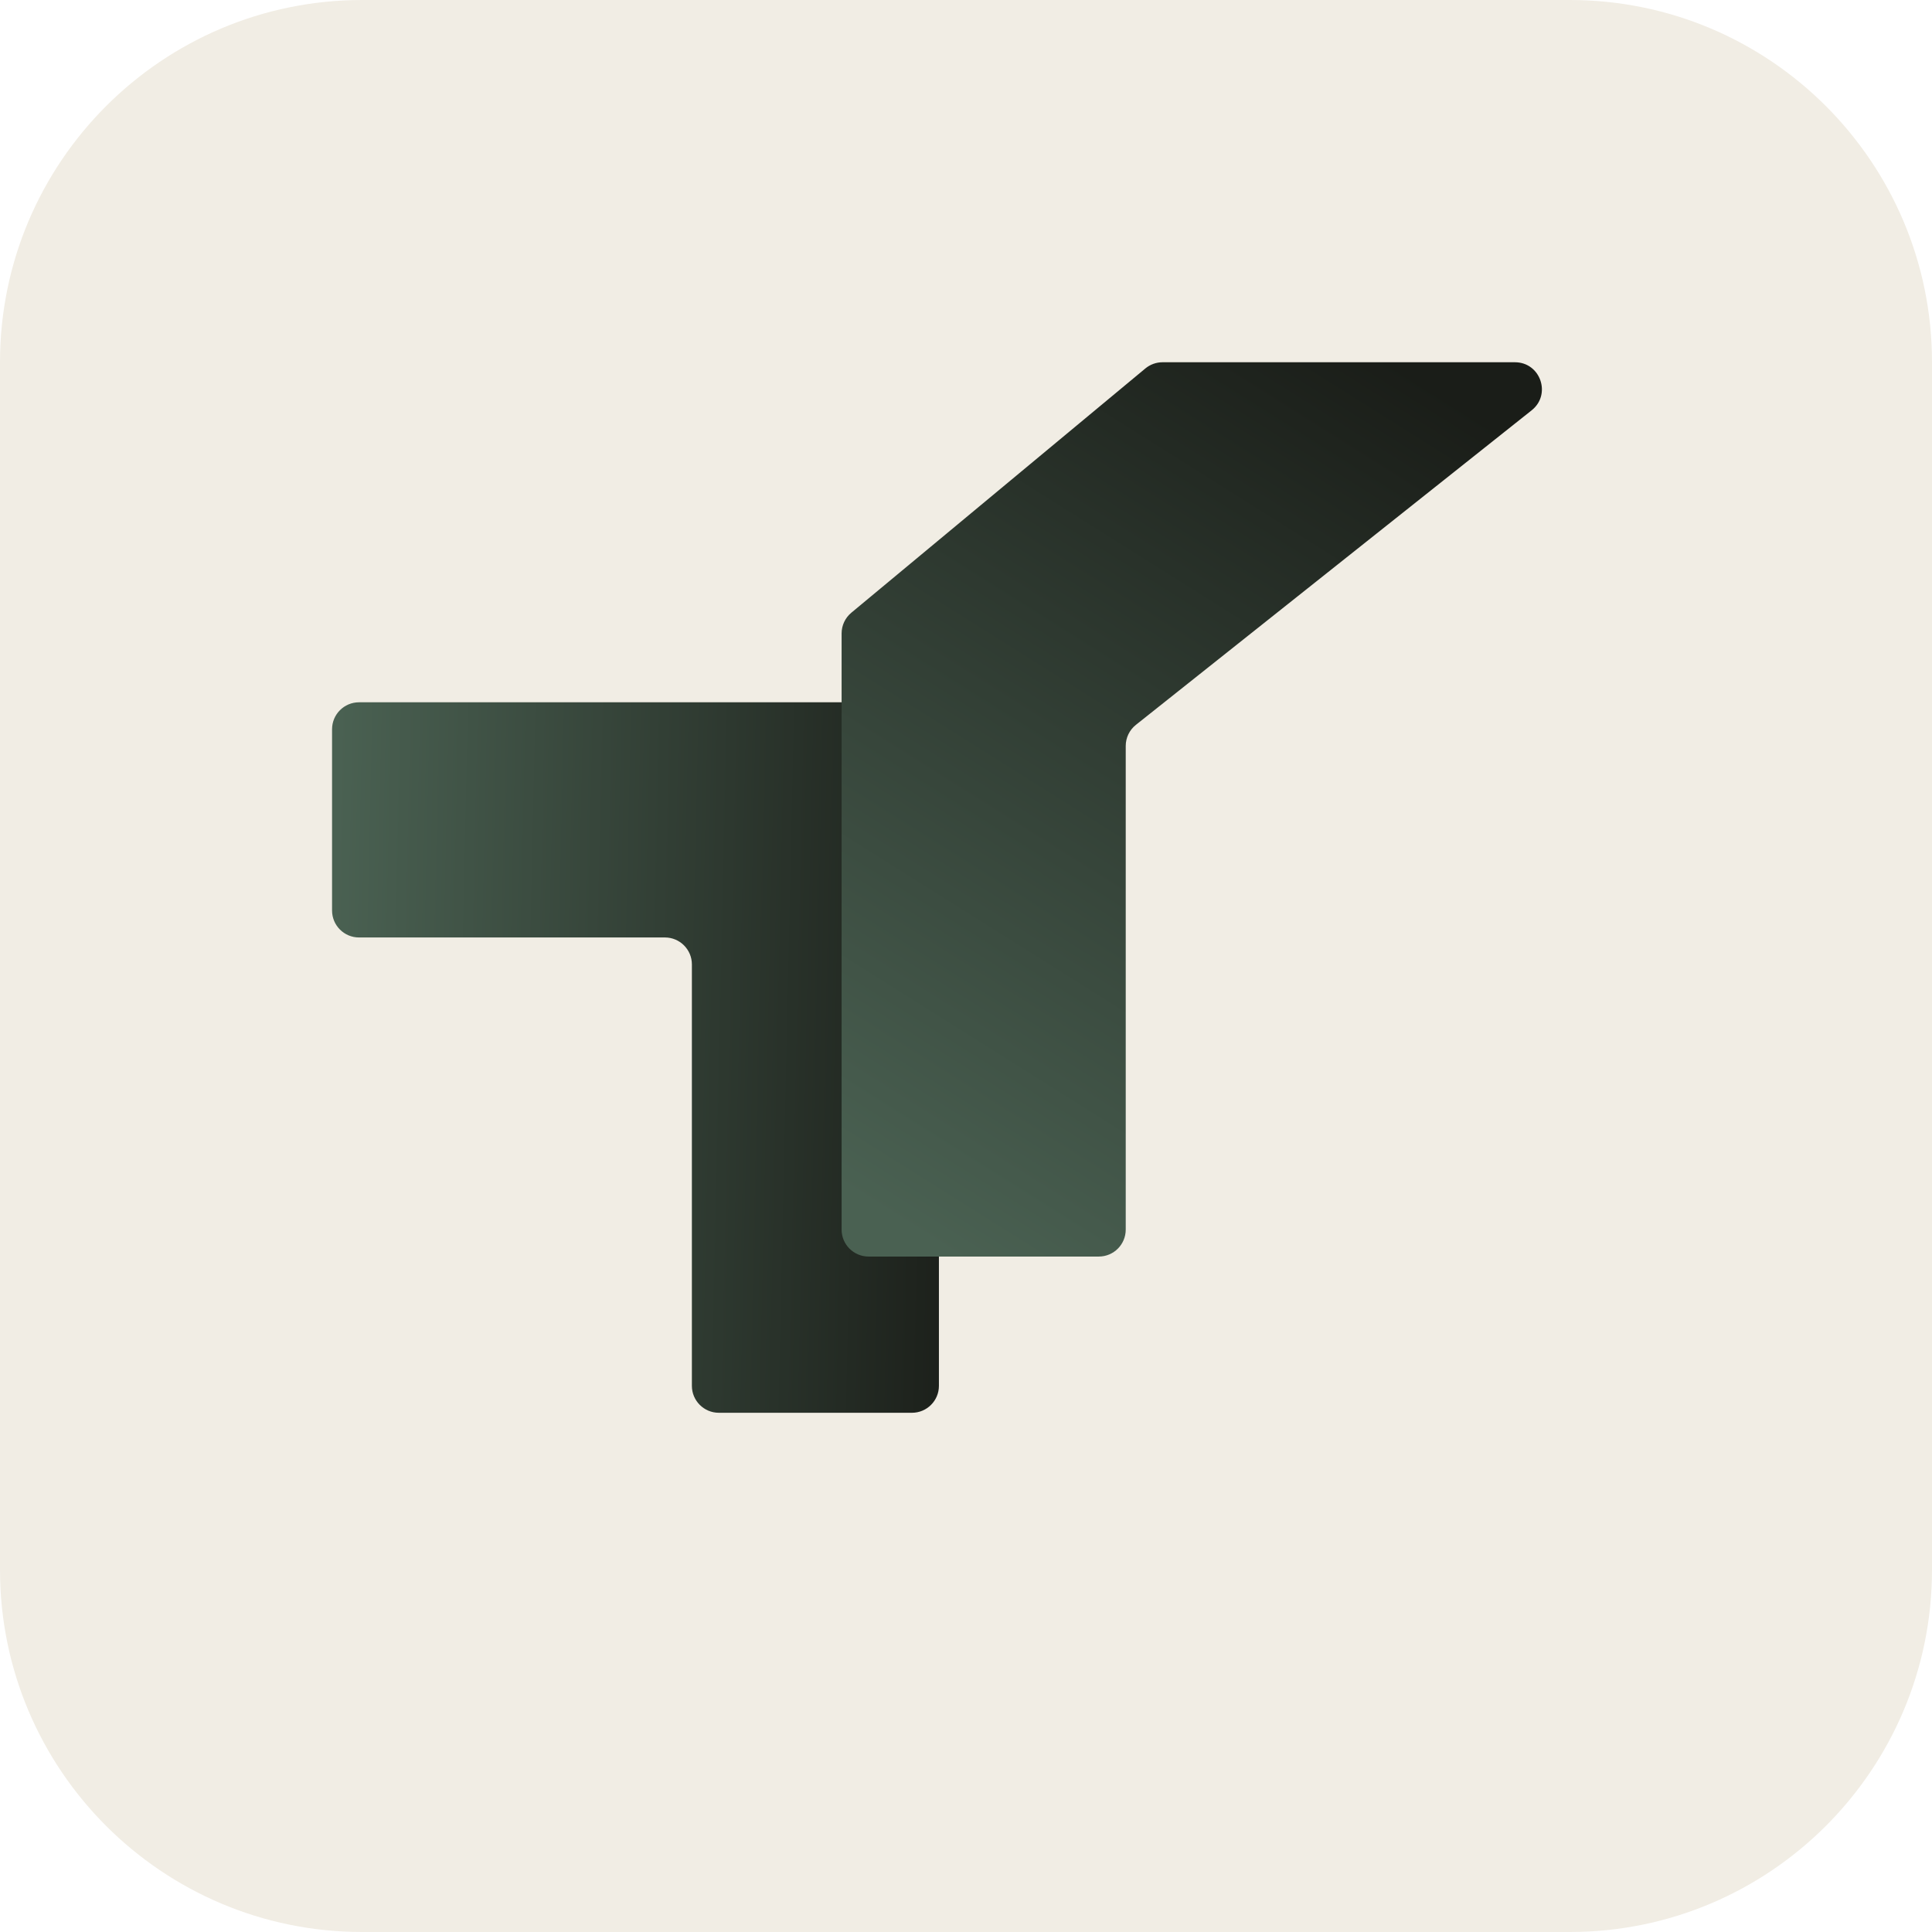
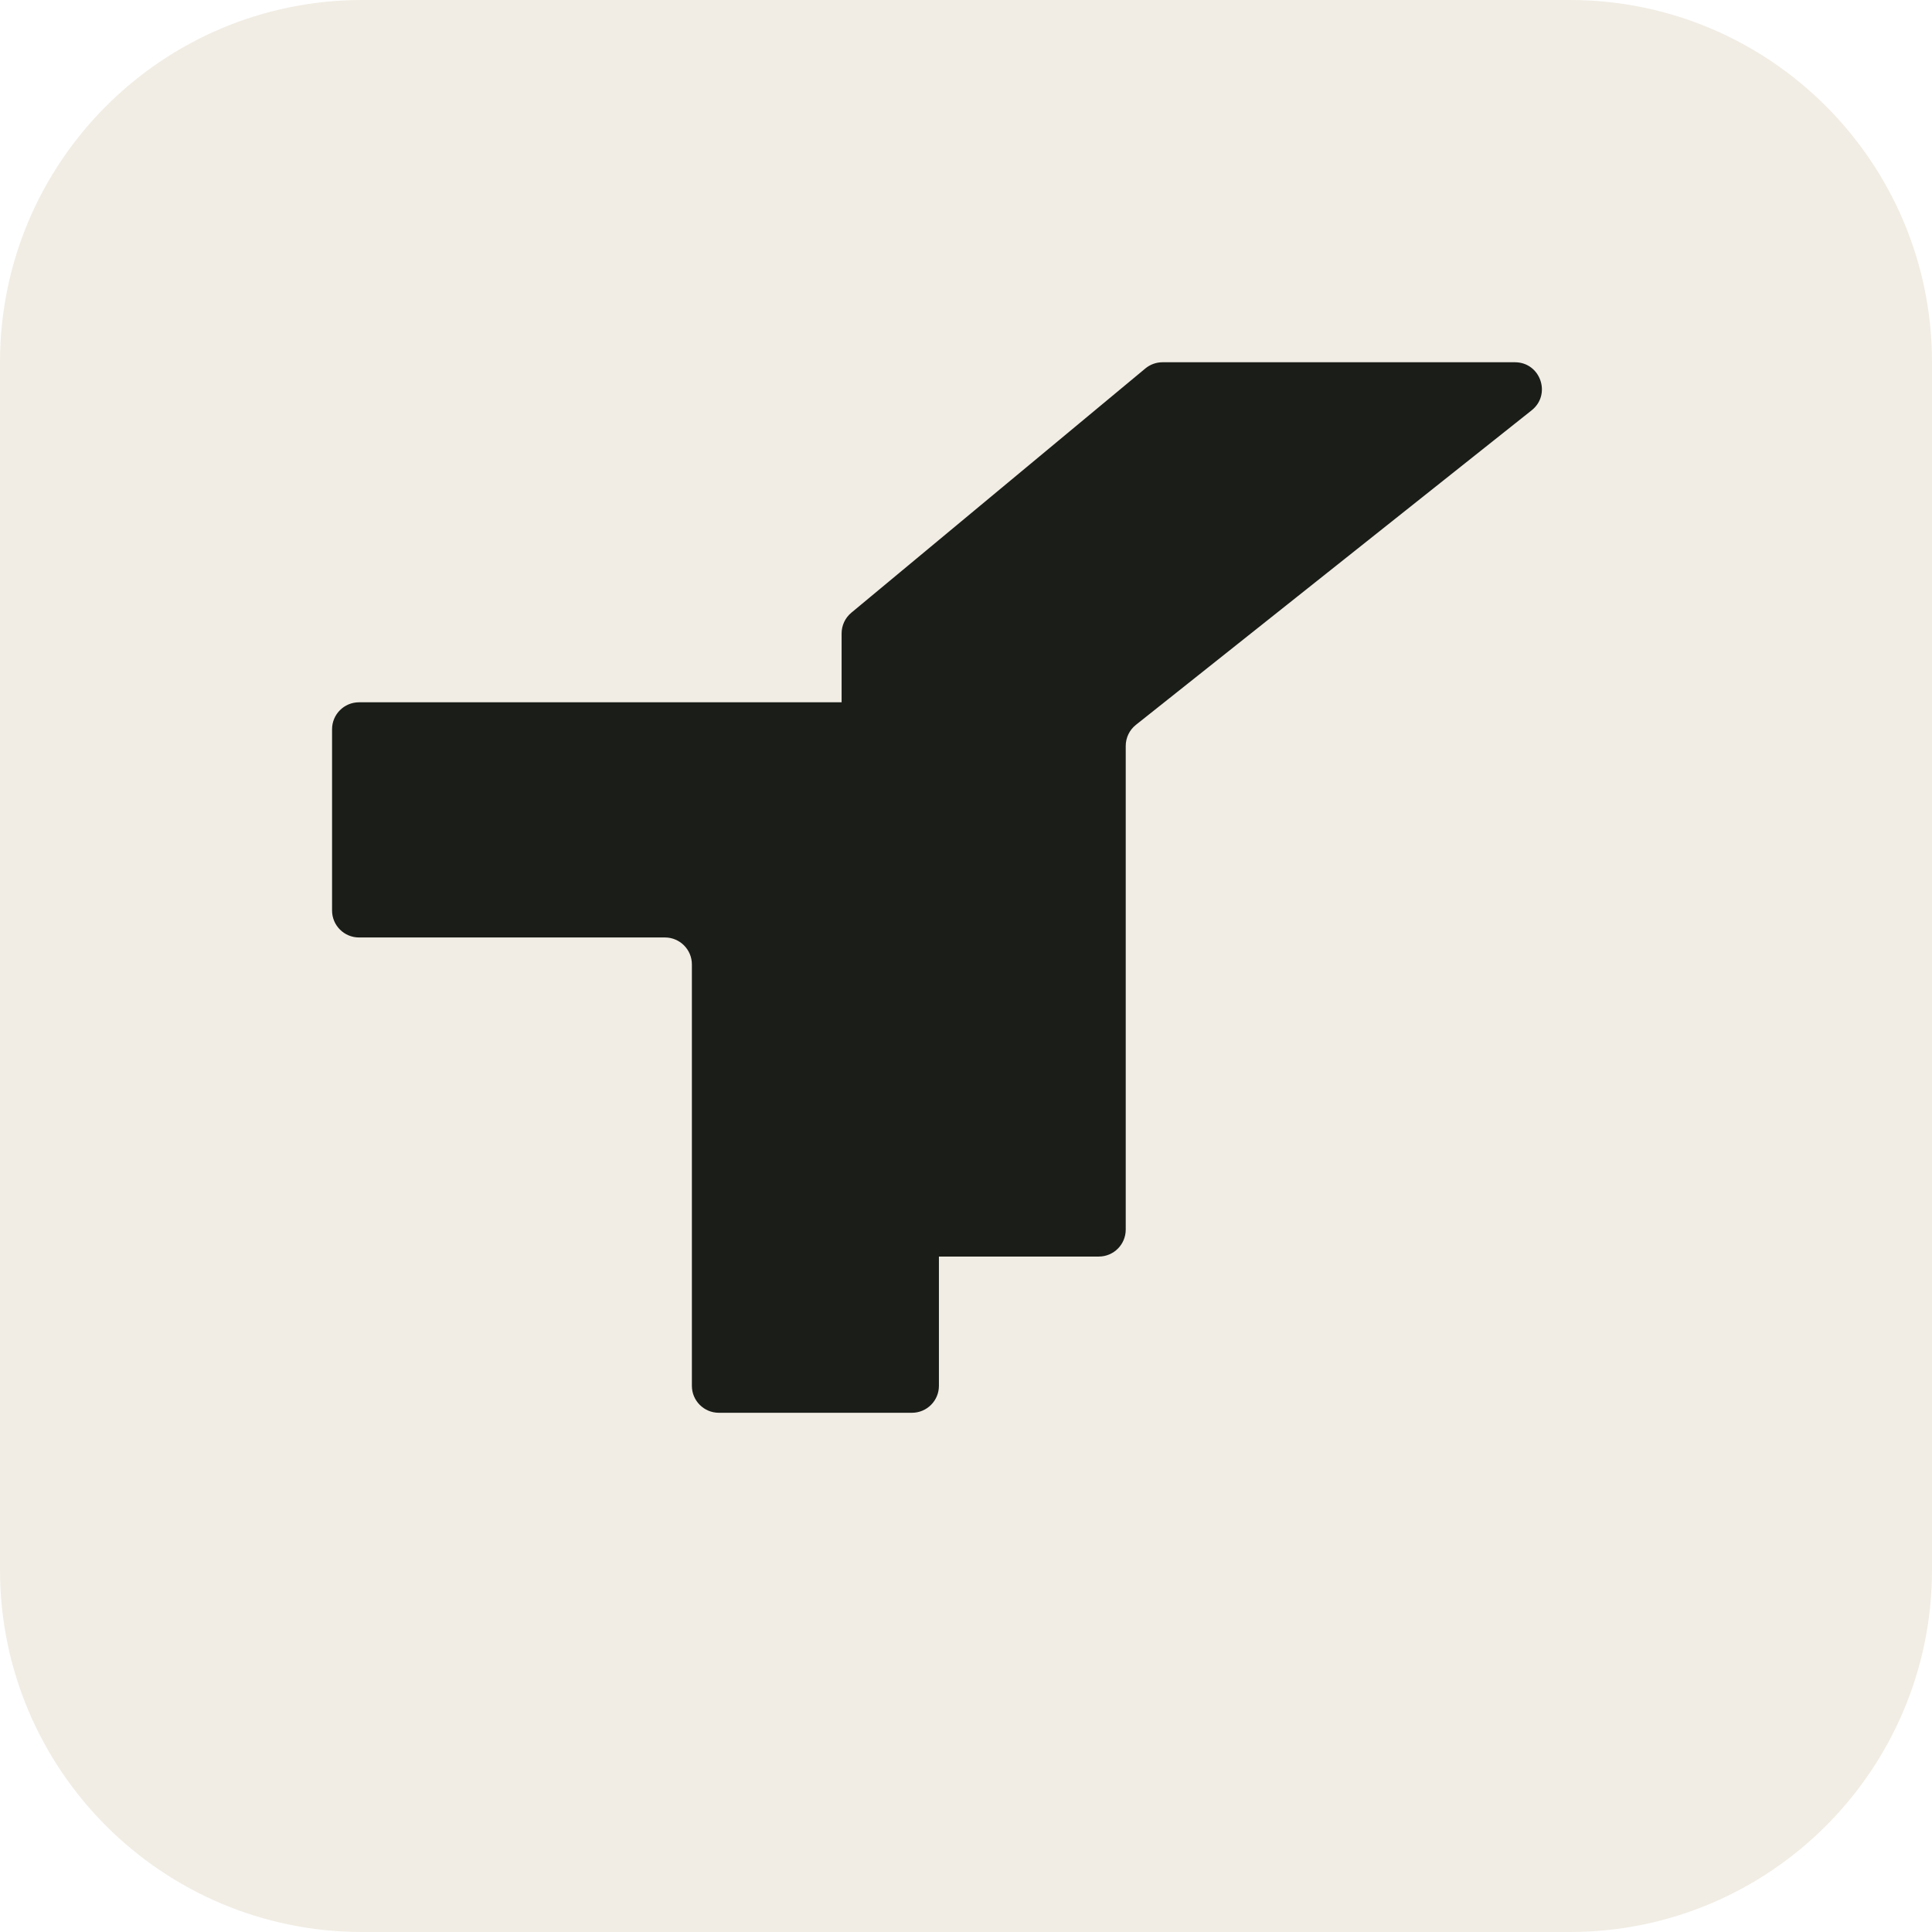
<svg xmlns="http://www.w3.org/2000/svg" width="64" height="64" viewBox="0 0 64 64" fill="none">
  <rect width="64" height="64" rx="12" fill="#f1ede4" />
  <g transform="translate(11 12) scale(0.24)">
-     <path d="M83.762 141.28C83.762 143.335 82.096 145 80.042 145L53.385 145C51.33 145 49.665 143.335 49.665 141.28V83.115C49.665 81.061 47.999 79.395 45.945 79.395H3.72C1.666 79.395 0 77.73 0 75.675V50.655C0 48.601 1.666 46.935 3.72 46.935H80.042C82.096 46.935 83.762 48.601 83.762 50.655V141.28Z" fill="url(#ty-icon-a)" />
-     <path d="M70.331 37.43C70.331 36.324 70.823 35.275 71.674 34.569L112.254 0.858C112.922 0.304 113.763 0 114.631 0H163.264C166.786 0 168.336 4.44 165.578 6.632L110.953 50.047C110.065 50.753 109.547 51.825 109.547 52.959V119.717C109.547 121.772 107.882 123.437 105.827 123.437H74.051C71.996 123.437 70.331 121.772 70.331 119.717V37.43Z" fill="url(#ty-icon-b)" />
+     <path d="M83.762 141.28C83.762 143.335 82.096 145 80.042 145L53.385 145C51.33 145 49.665 143.335 49.665 141.28V83.115C49.665 81.061 47.999 79.395 45.945 79.395H3.72C1.666 79.395 0 77.73 0 75.675V50.655C0 48.601 1.666 46.935 3.72 46.935H80.042C82.096 46.935 83.762 48.601 83.762 50.655V141.28Z" fill="#1a1d18" />
+     <path d="M70.331 37.43C70.331 36.324 70.823 35.275 71.674 34.569L112.254 0.858C112.922 0.304 113.763 0 114.631 0H163.264C166.786 0 168.336 4.44 165.578 6.632L110.953 50.047C110.065 50.753 109.547 51.825 109.547 52.959V119.717C109.547 121.772 107.882 123.437 105.827 123.437H74.051C71.996 123.437 70.331 121.772 70.331 119.717V37.43Z" fill="#1a1d18" />
  </g>
-   <defs>
-     <linearGradient id="ty-icon-a" x1="0" y1="88" x2="90" y2="90" gradientUnits="userSpaceOnUse">
-       <stop stop-color="#4a6152" />
-       <stop offset="1" stop-color="#1a1d18" />
-     </linearGradient>
-     <linearGradient id="ty-icon-b" x1="153" y1="4" x2="80" y2="120" gradientUnits="userSpaceOnUse">
-       <stop stop-color="#1a1d18" />
-       <stop offset="1" stop-color="#4a6152" />
-     </linearGradient>
-   </defs>
</svg>
